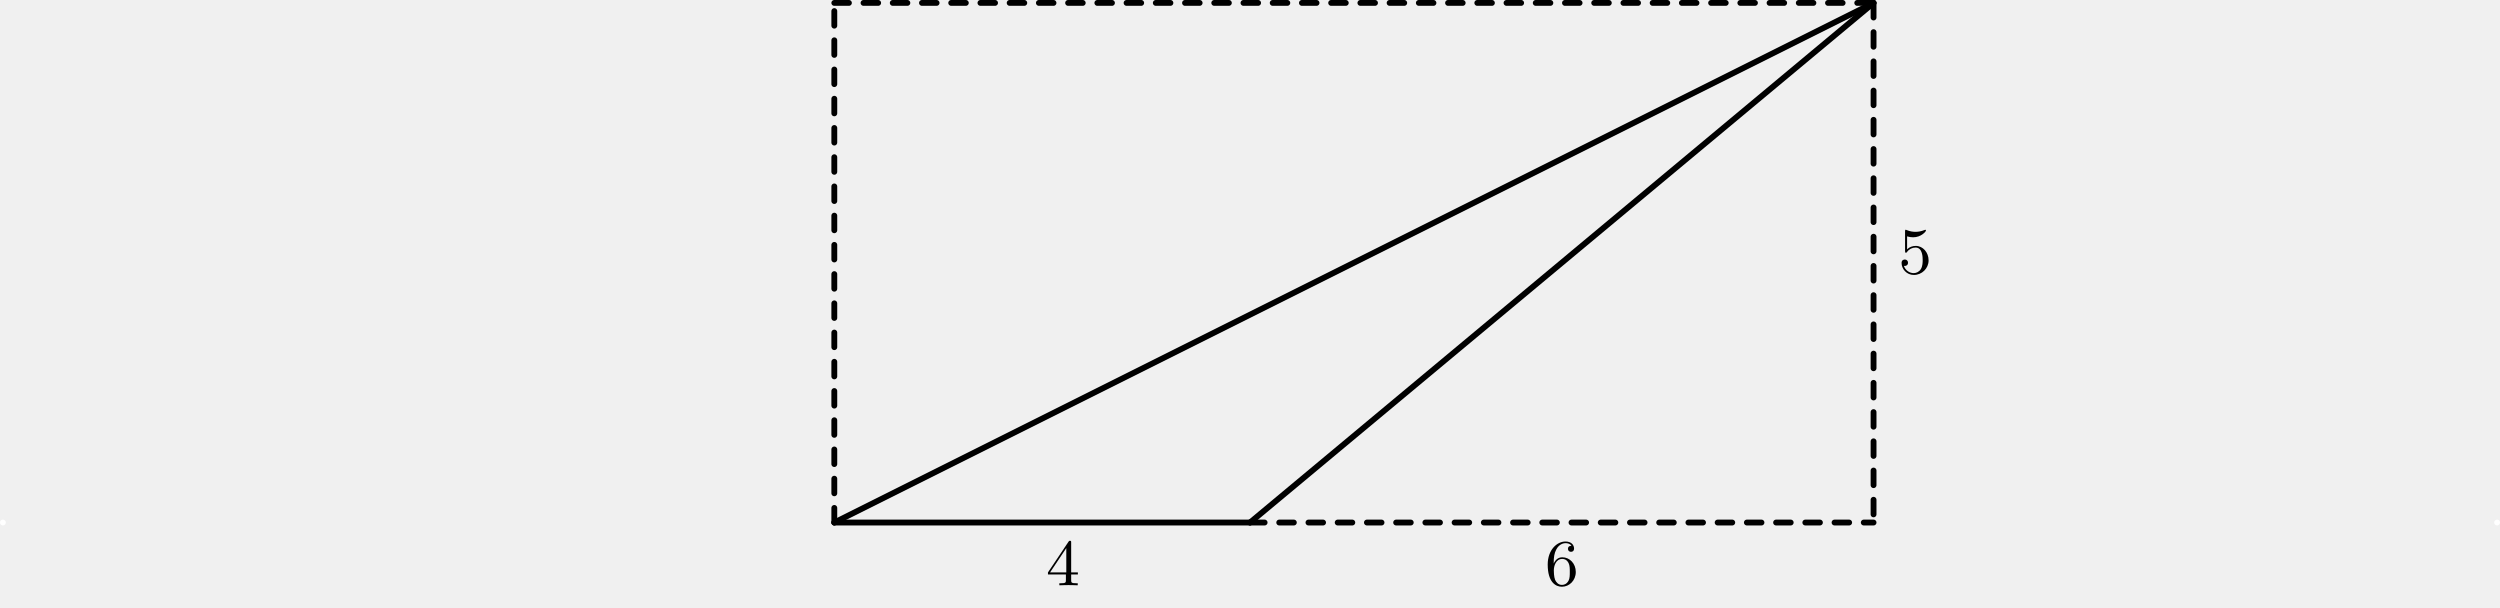
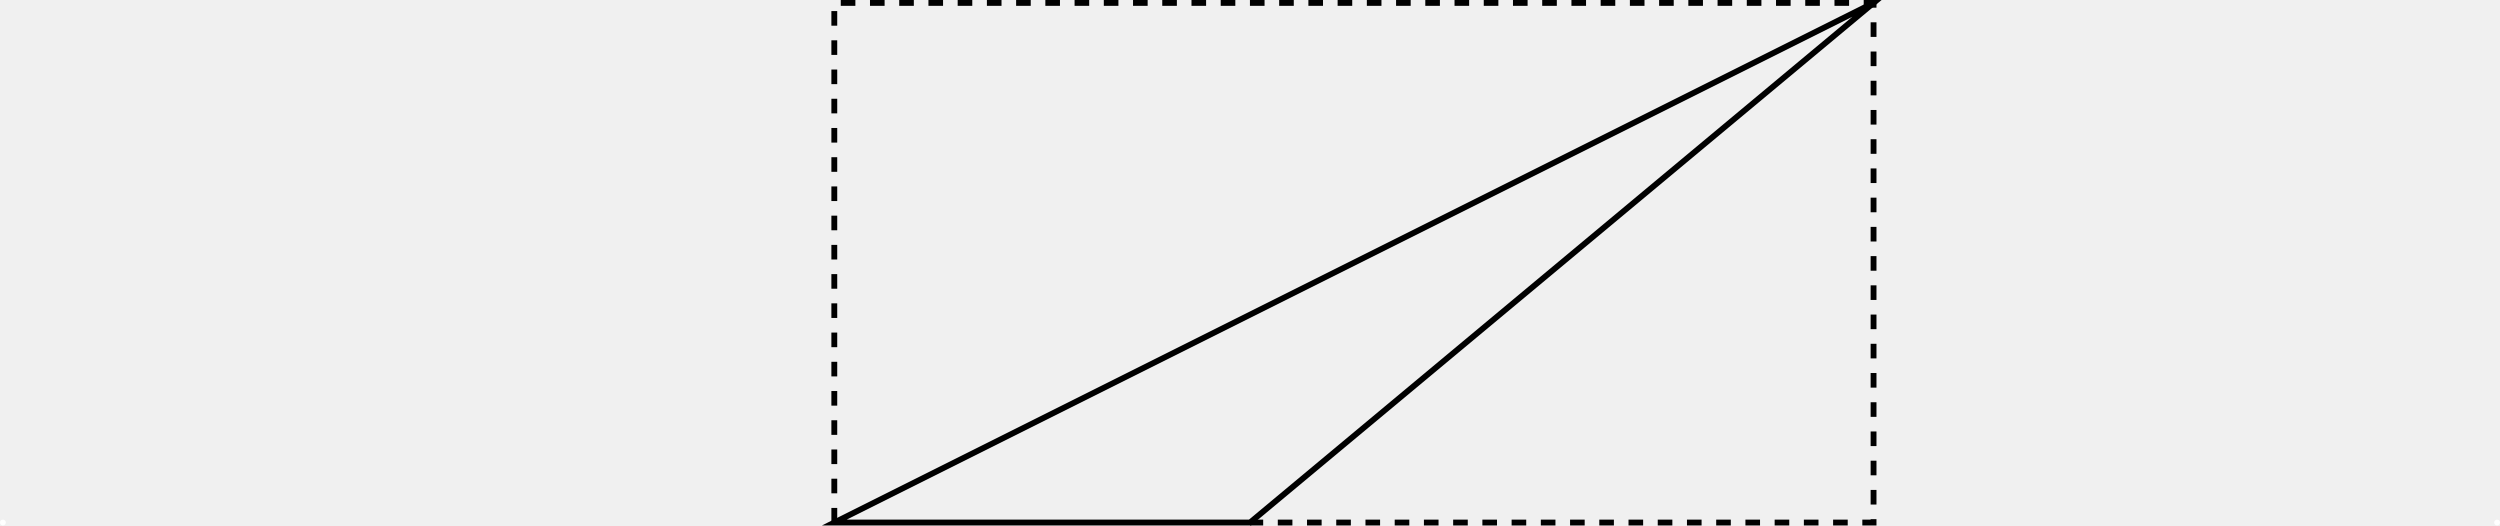
- <svg xmlns="http://www.w3.org/2000/svg" xmlns:xlink="http://www.w3.org/1999/xlink" version="1.1" width="340.954pt" height="82.894pt" viewBox="0 0 340.954 82.894">
+ <svg xmlns="http://www.w3.org/2000/svg" version="1.1" width="340.954pt" height="71.663pt" viewBox="0 0 340.954 71.663">
  <g enable-background="new">
-     <path transform="matrix(1,0,0,-1,113.784,71.264)" stroke-width=".797" stroke-linecap="round" stroke-dasharray="1.993,1.993" stroke-linejoin="round" fill="none" stroke="#000000" d="M 0 0 L 0 70.867 " />
-     <path transform="matrix(1,0,0,-1,113.784,71.264)" stroke-width=".797" stroke-linecap="round" stroke-dasharray="1.993,1.993" stroke-linejoin="round" fill="none" stroke="#000000" d="M 0 70.867 L 141.734 70.867 " />
-     <path transform="matrix(1,0,0,-1,113.784,71.264)" stroke-width=".797" stroke-linecap="round" stroke-dasharray="1.993,1.993" stroke-linejoin="round" fill="none" stroke="#000000" d="M 141.734 70.867 L 141.734 0 " />
-     <path transform="matrix(1,0,0,-1,113.784,71.264)" stroke-width=".797" stroke-linecap="round" stroke-linejoin="round" fill="none" stroke="#000000" d="M 141.734 70.867 L 56.694 0 " />
-     <path transform="matrix(1,0,0,-1,113.784,71.264)" stroke-width=".797" stroke-linecap="round" stroke-linejoin="round" fill="none" stroke="#000000" d="M 141.734 70.867 L 0 0 " />
-     <path transform="matrix(1,0,0,-1,113.784,71.264)" stroke-width=".797" stroke-linecap="round" stroke-linejoin="round" fill="none" stroke="#000000" d="M 0 0 L 56.694 0 " />
-     <path transform="matrix(1,0,0,-1,113.784,71.264)" stroke-width=".797" stroke-linecap="round" stroke-dasharray="1.993,1.993" stroke-linejoin="round" fill="none" stroke="#000000" d="M 56.694 0 L 141.734 0 " />
-     <symbol id="font_0_1">
-       <path d="M 0 .196 L 0 .165 L .273 .165 L .273 .079 C .273 .042 .27 .031 .195 .031 L .173 .031 L .173 0 C .236 .003 .306 .003 .313 .003 C .318 .003 .39 .003 .453 0 L .453 .031 L .431 .031 C .356 .031 .353 .042 .353 .079 L .353 .165 L .455 .165 L .455 .196 L .353 .196 L .353 .65 C .353 .67 .353 .677 .334 .677 C .322 .677 .321 .676 .312 .662 L 0 .196 M .032 .196 L .279 .566 L .279 .196 L .032 .196 Z " />
-     </symbol>
-     <use xlink:href="#font_0_1" transform="matrix(8.9664,0,0,-8.9664,142.922,79.823)" />
-     <symbol id="font_0_3">
-       <path d="M .091 .353 C .091 .455 .102 .512 .129 .564 C .149 .605 .198 .663 .272 .663 C .292 .663 .338 .659 .361 .623 C .324 .623 .308 .604 .308 .577 C .308 .551 .326 .531 .354 .531 C .382 .531 .401 .549 .401 .579 C .401 .635 .361 .688 .27 .688 C .141 .688 0 .561 0 .338 C 0 .067 .122 0 .216 0 C .327 0 .427 .093 .427 .225 C .427 .352 .335 .448 .222 .448 C .162 .448 .119 .413 .091 .353 M .215 .028 C .158 .028 .125 .075 .113 .104 C .094 .149 .093 .232 .093 .248 C .093 .315 .124 .423 .22 .423 C .236 .423 .285 .423 .317 .361 C .336 .323 .336 .274 .336 .226 C .336 .178 .336 .129 .317 .092 C .286 .035 .242 .028 .215 .028 Z " />
-     </symbol>
-     <use xlink:href="#font_0_3" transform="matrix(8.9664,0,0,-8.9664,211.0786,80.02026)" />
-     <symbol id="font_0_2">
-       <path d="M .053 .367 C .053 .349 .053 .338 .067 .338 C .075 .338 .078 .342 .084 .351 C .114 .393 .162 .417 .214 .417 C .321 .417 .321 .263 .321 .227 C .321 .196 .321 .134 .293 .089 C .266 .047 .224 .028 .185 .028 C .126 .028 .059 .065 .035 .139 C .036 .139 .042 .137 .049 .137 C .069 .137 .098 .15 .098 .186 C .098 .217 .076 .235 .049 .235 C .028 .235 0 .223 0 .183 C 0 .092 .076 0 .187 0 C .308 0 .411 .098 .411 .222 C .411 .343 .325 .442 .216 .442 C .168 .442 .119 .426 .084 .39 L .084 .587 C .114 .578 .145 .573 .176 .573 C .299 .573 .371 .662 .371 .675 C .371 .684 .365 .688 .36 .688 C .358 .688 .356 .688 .347 .683 C .3 .664 .254 .656 .212 .656 C .169 .656 .124 .664 .078 .683 C .068 .688 .066 .688 .065 .688 C .053 .688 .053 .678 .053 .661 L .053 .367 Z " />
-     </symbol>
-     <use xlink:href="#font_0_2" transform="matrix(8.9664,0,0,-8.9664,259.3393,37.50026)" />
-     <path transform="matrix(1,0,0,-1,113.784,71.264)" stroke-width=".399" stroke-linecap="round" stroke-linejoin="round" fill="none" stroke="#ffffff" d="M -113.188 0 C -113.188 .11 -113.277 .199 -113.387 .199 C -113.497 .199 -113.586 .11 -113.586 0 C -113.586 -.11 -113.497 -.199 -113.387 -.199 C -113.277 -.199 -113.188 -.11 -113.188 0 Z M -113.387 0 " />
-     <path transform="matrix(1,0,0,-1,113.784,71.264)" stroke-width=".399" stroke-linecap="round" stroke-linejoin="round" fill="none" stroke="#ffffff" d="M 226.974 0 C 226.974 .11 226.885 .199 226.774 .199 C 226.664 .199 226.575 .11 226.575 0 C 226.575 -.11 226.664 -.199 226.774 -.199 C 226.885 -.199 226.974 -.11 226.974 0 Z M 226.774 0 " />
+     <path transform="matrix(1,0,0,-1,113.784,71.265)" stroke-width=".797" stroke-linecap="butt" stroke-dasharray="1.993,1.993" stroke-miterlimit="10" stroke-linejoin="miter" fill="none" stroke="#000000" d="M 0 0 L 0 70.867 L 141.734 70.867 L 141.734 0 L 56.694 0 " />
+     <path transform="matrix(1,0,0,-1,113.784,71.265)" stroke-width=".797" stroke-linecap="butt" stroke-miterlimit="10" stroke-linejoin="miter" fill="none" stroke="#000000" d="M 0 0 L 56.694 0 L 141.734 70.867 Z " />
+     <path transform="matrix(1,0,0,-1,113.784,71.265)" stroke-width=".399" stroke-linecap="butt" stroke-miterlimit="10" stroke-linejoin="miter" fill="none" stroke="#ffffff" d="M -113.188 0 C -113.188 .11 -113.277 .199 -113.387 .199 C -113.497 .199 -113.586 .11 -113.586 0 C -113.586 -.11 -113.497 -.199 -113.387 -.199 C -113.277 -.199 -113.188 -.11 -113.188 0 Z M -113.387 0 " />
+     <path transform="matrix(1,0,0,-1,113.784,71.265)" stroke-width=".399" stroke-linecap="butt" stroke-miterlimit="10" stroke-linejoin="miter" fill="none" stroke="#ffffff" d="M 226.974 0 C 226.974 .11 226.885 .199 226.774 .199 C 226.664 .199 226.575 .11 226.575 0 C 226.575 -.11 226.664 -.199 226.774 -.199 C 226.885 -.199 226.974 -.11 226.974 0 Z M 226.774 0 " />
  </g>
</svg>
